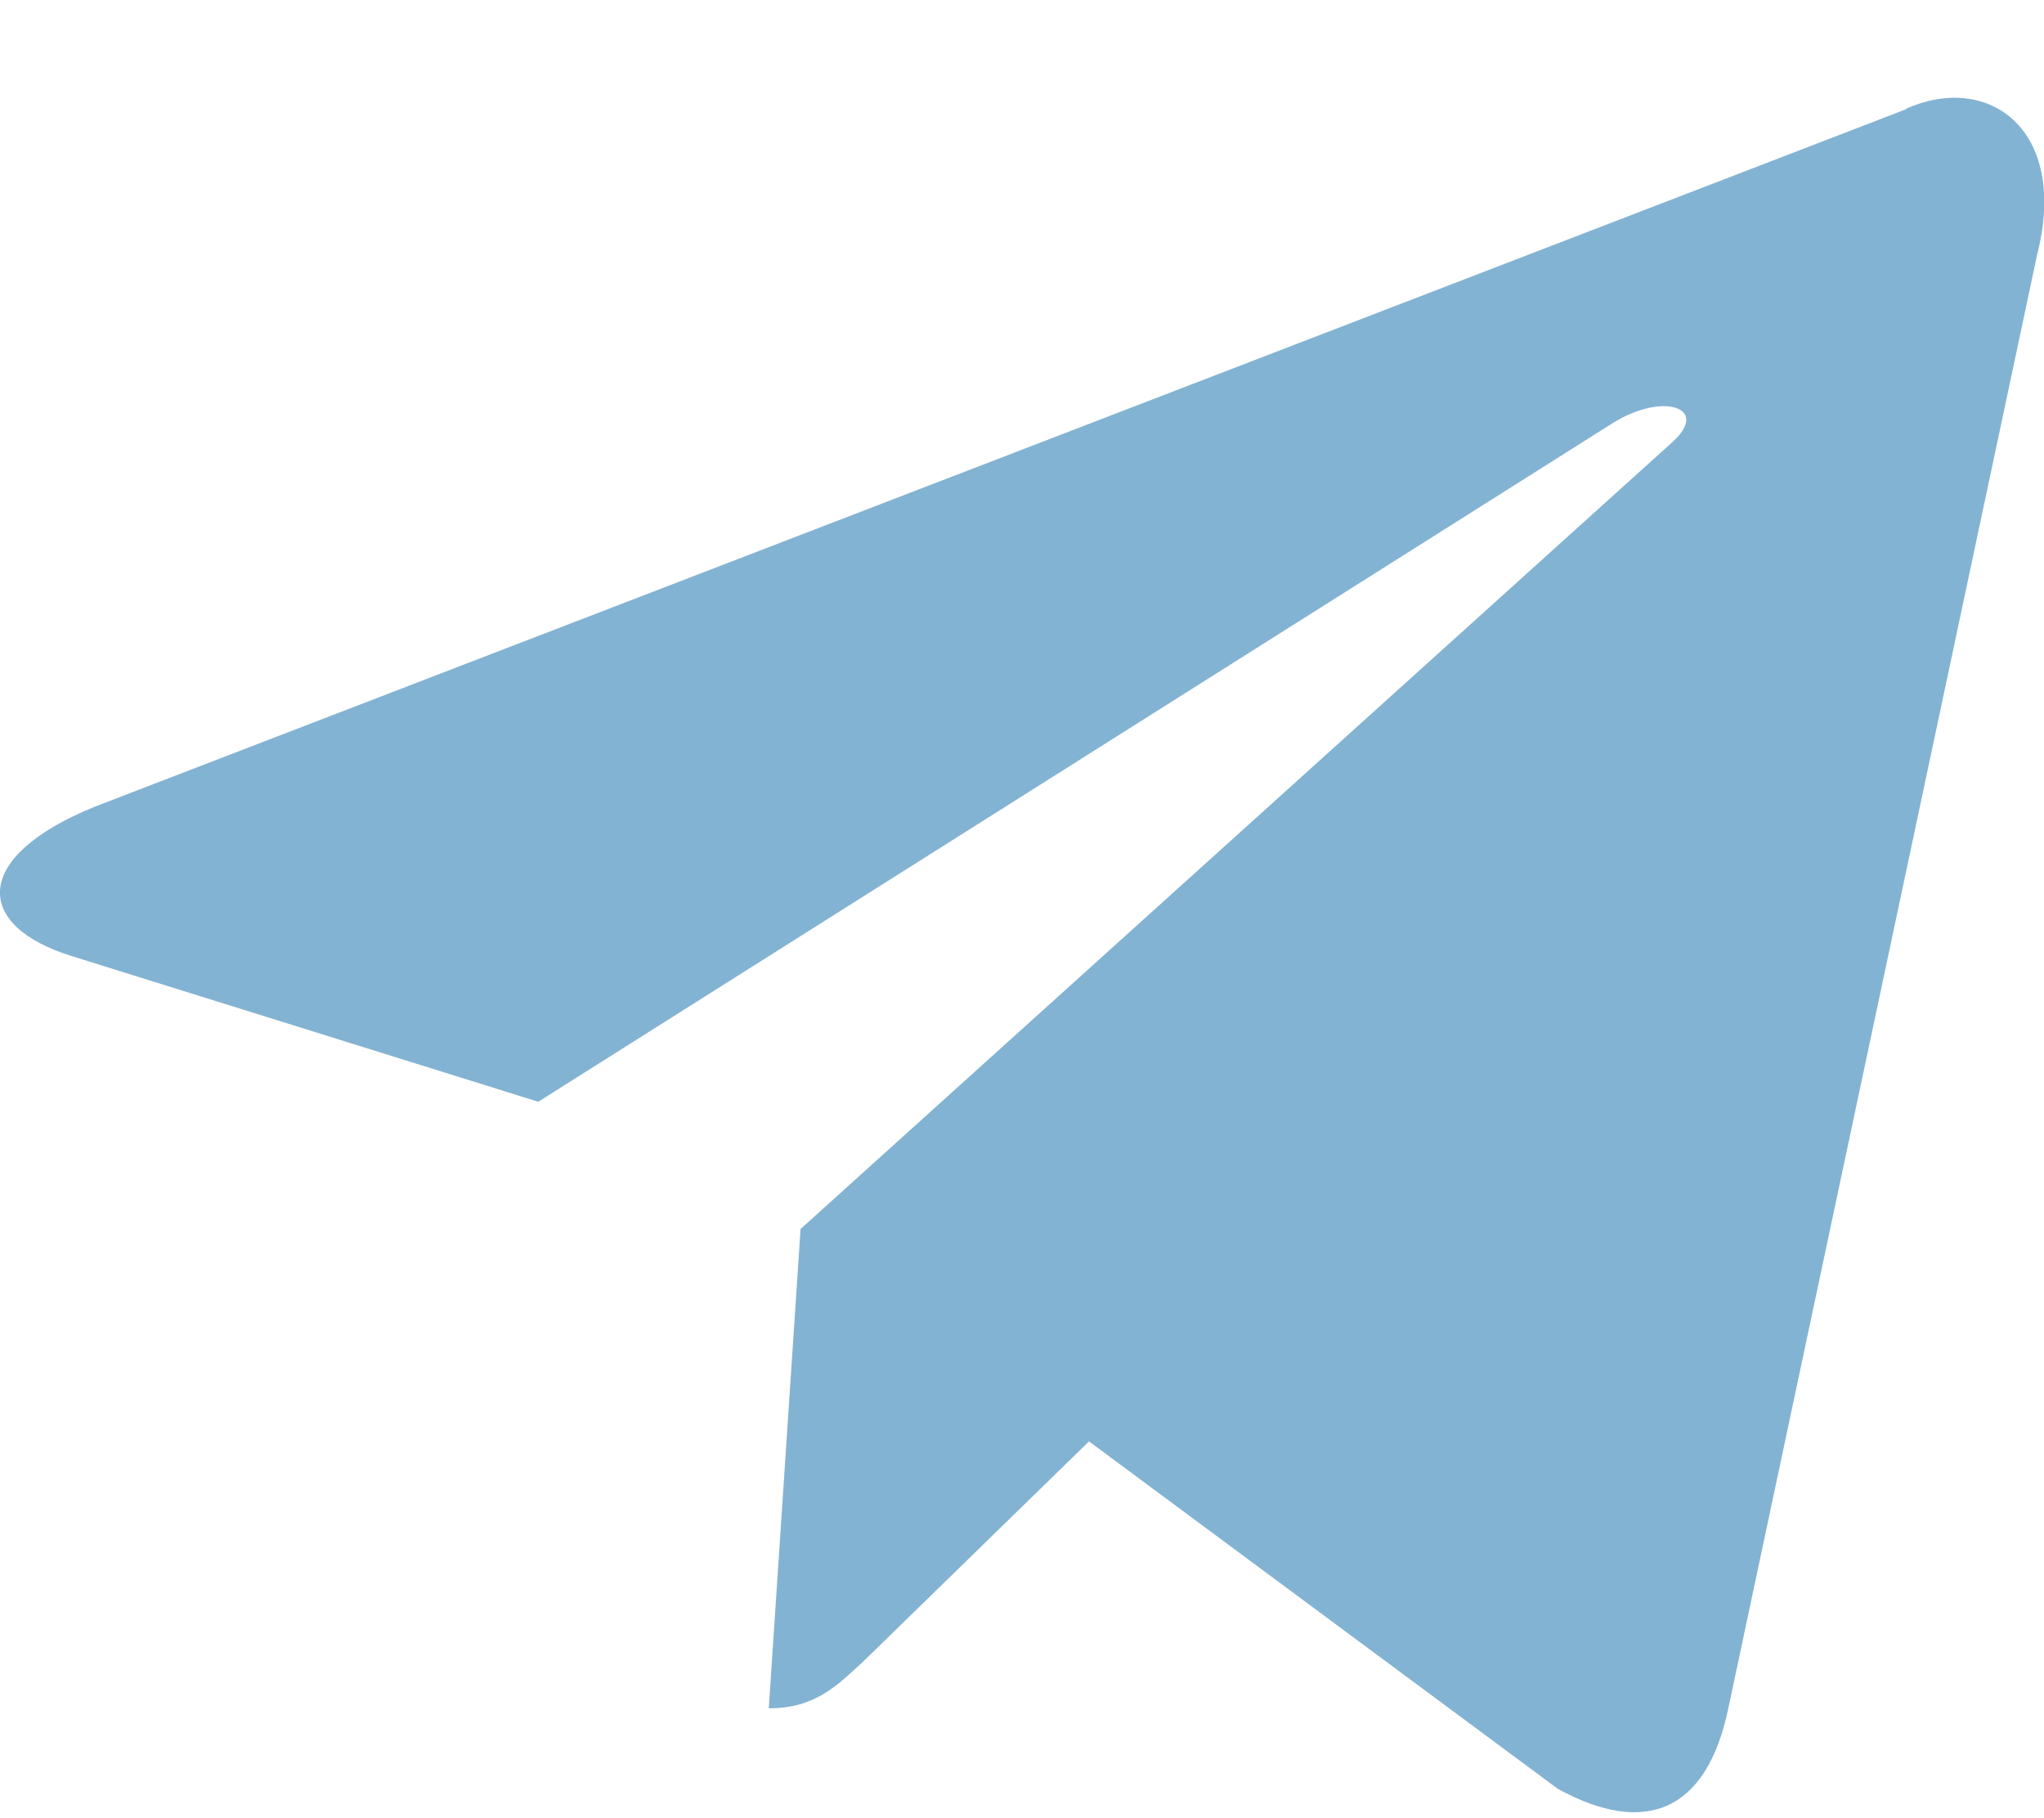
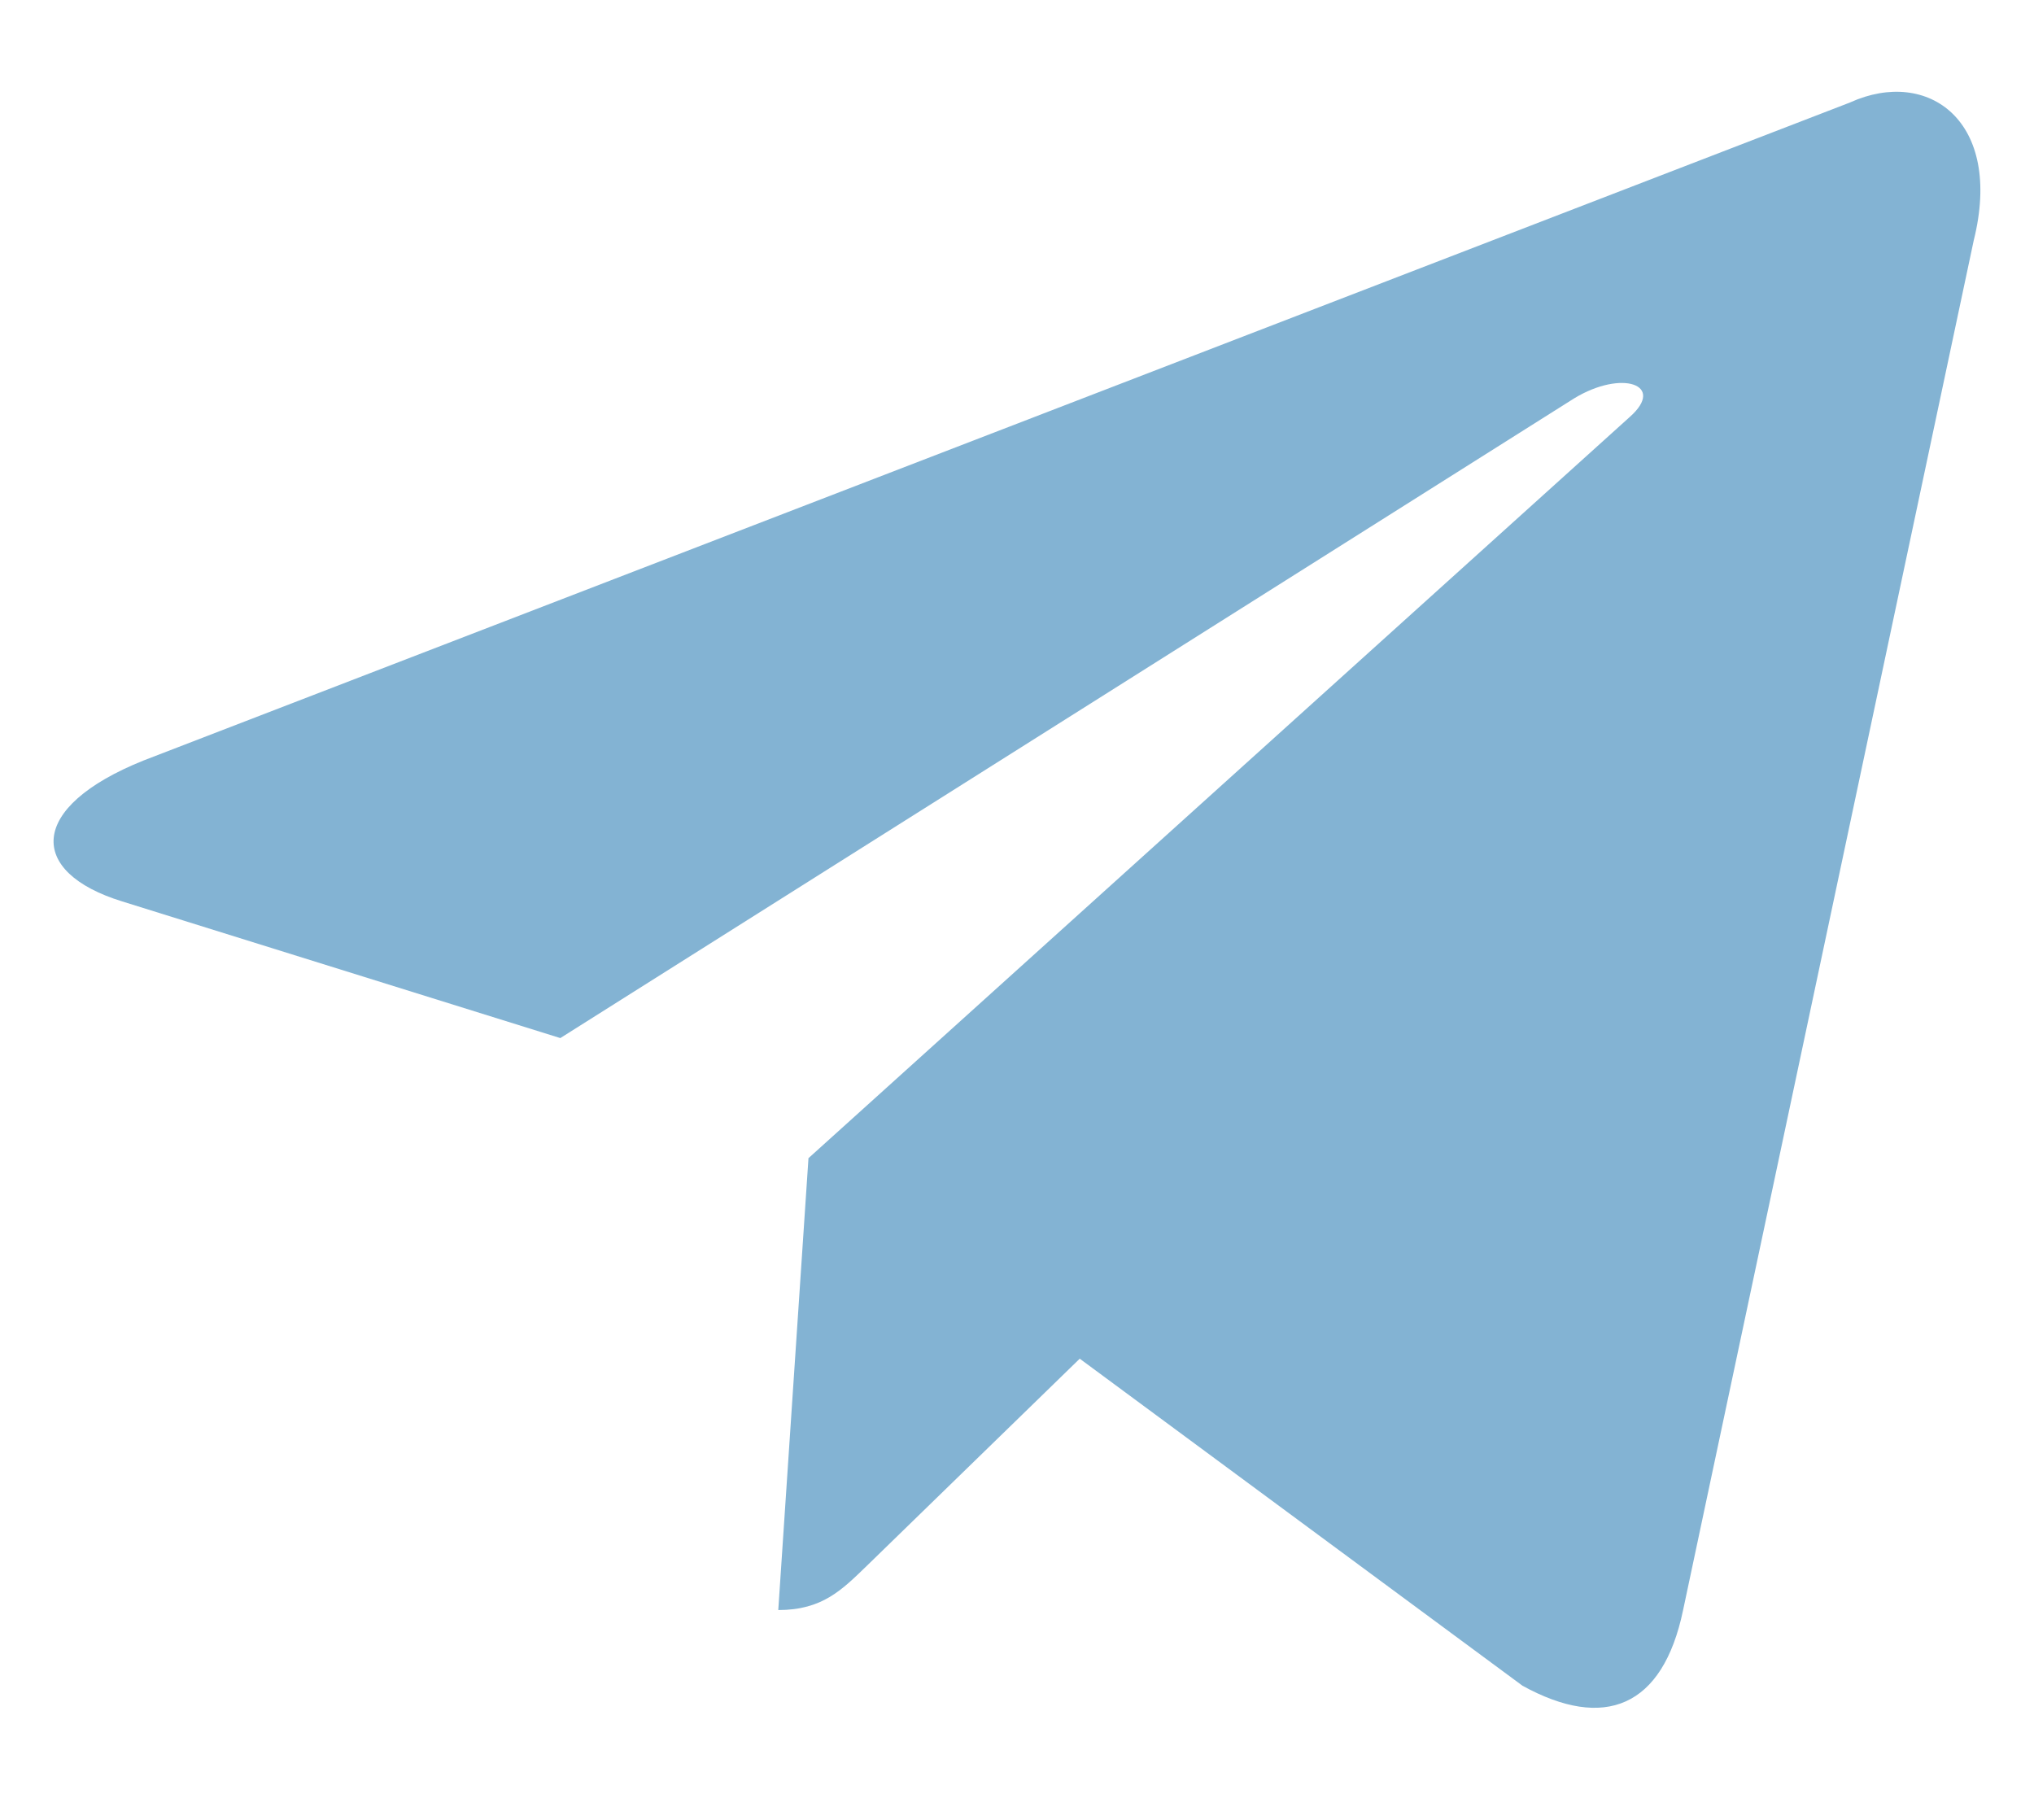
- <svg xmlns="http://www.w3.org/2000/svg" width="18" height="16" fill="none">
-   <path fill="#83B3D3" d="M16.79.96.84 7.1c-1.09.44-1.08 1.05-.2 1.32l4.1 1.28 9.47-5.98c.44-.27.85-.13.52.17l-7.68 6.93-.28 4.22c.41 0 .6-.2.83-.41l1.99-1.94 4.13 3.06c.77.42 1.31.2 1.5-.71l2.72-12.8c.28-1.1-.43-1.61-1.16-1.28Z" />
+ <svg xmlns="http://www.w3.org/2000/svg" width="19" height="17" fill="none">
+   <path fill="#83B3D3" d="M17.285.956 1.341 7.104C.253 7.541.259 8.148 1.14 8.42l4.094 1.277 9.471-5.976c.448-.272.857-.126.52.173l-7.673 6.925h-.002l.002.001-.282 4.22c.413 0 .596-.19.828-.414l1.988-1.934 4.136 3.055c.763.42 1.31.205 1.5-.706l2.715-12.795c.278-1.114-.425-1.618-1.153-1.29Z" />
</svg>
